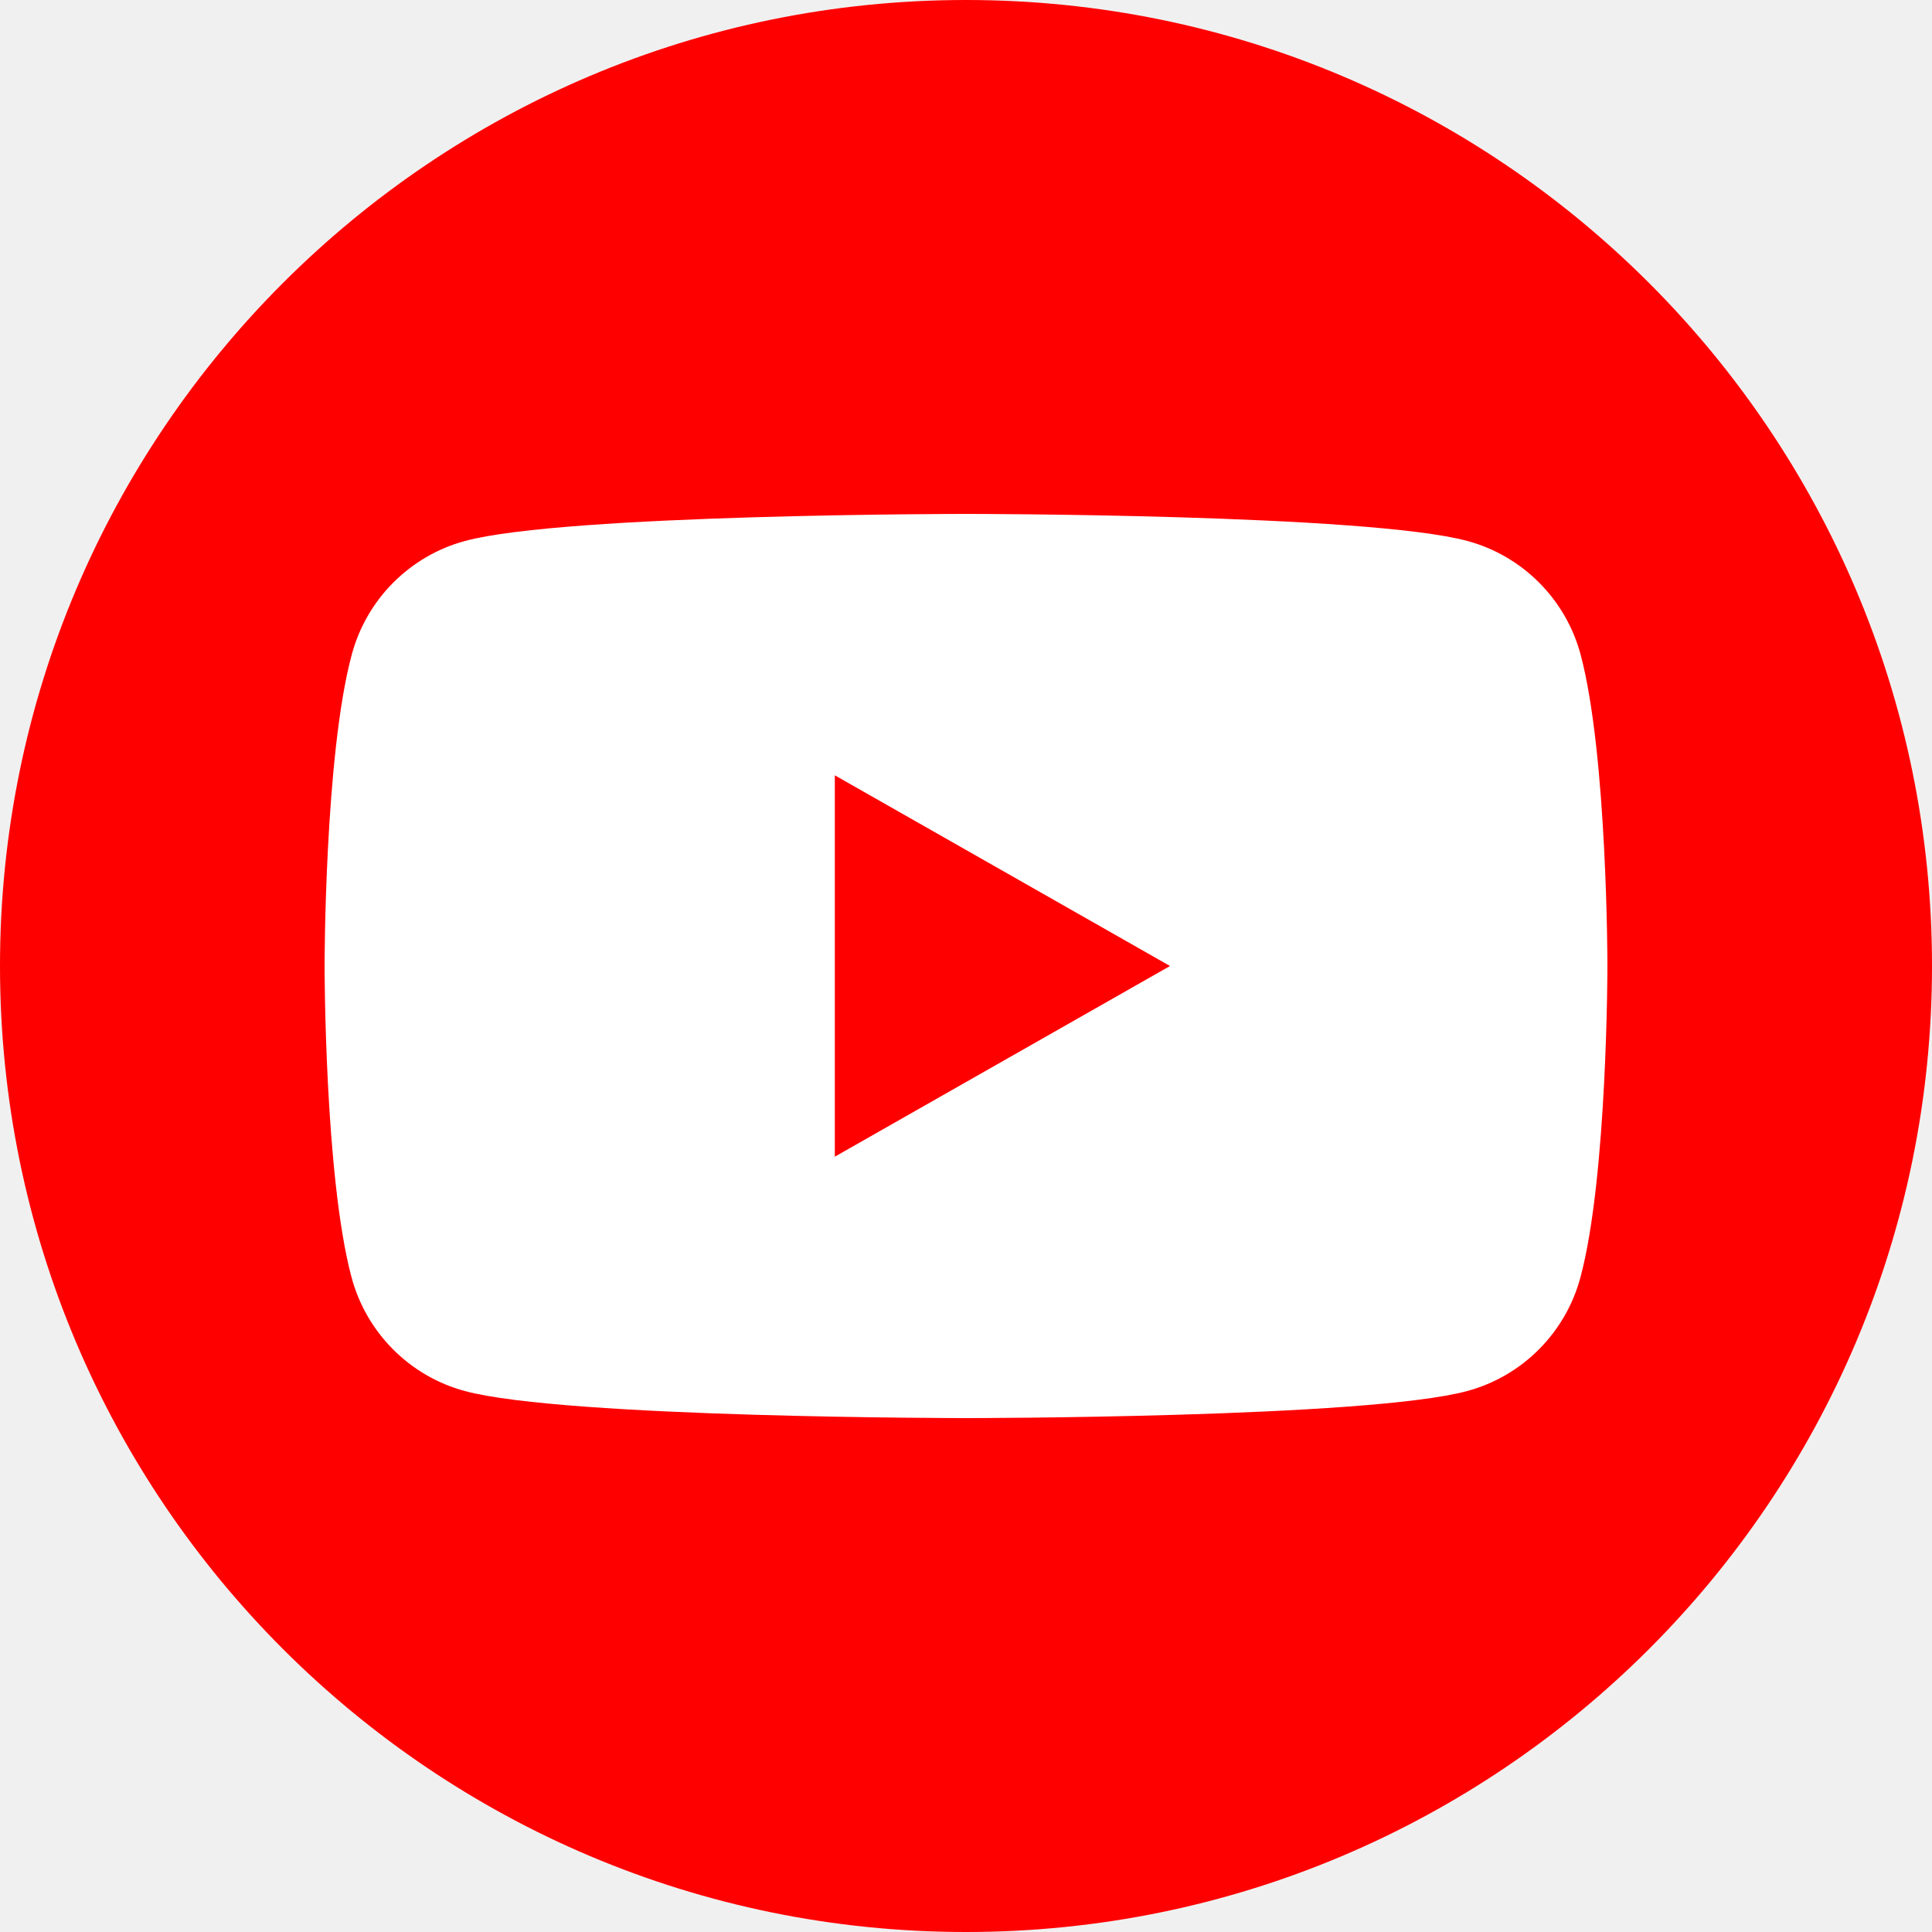
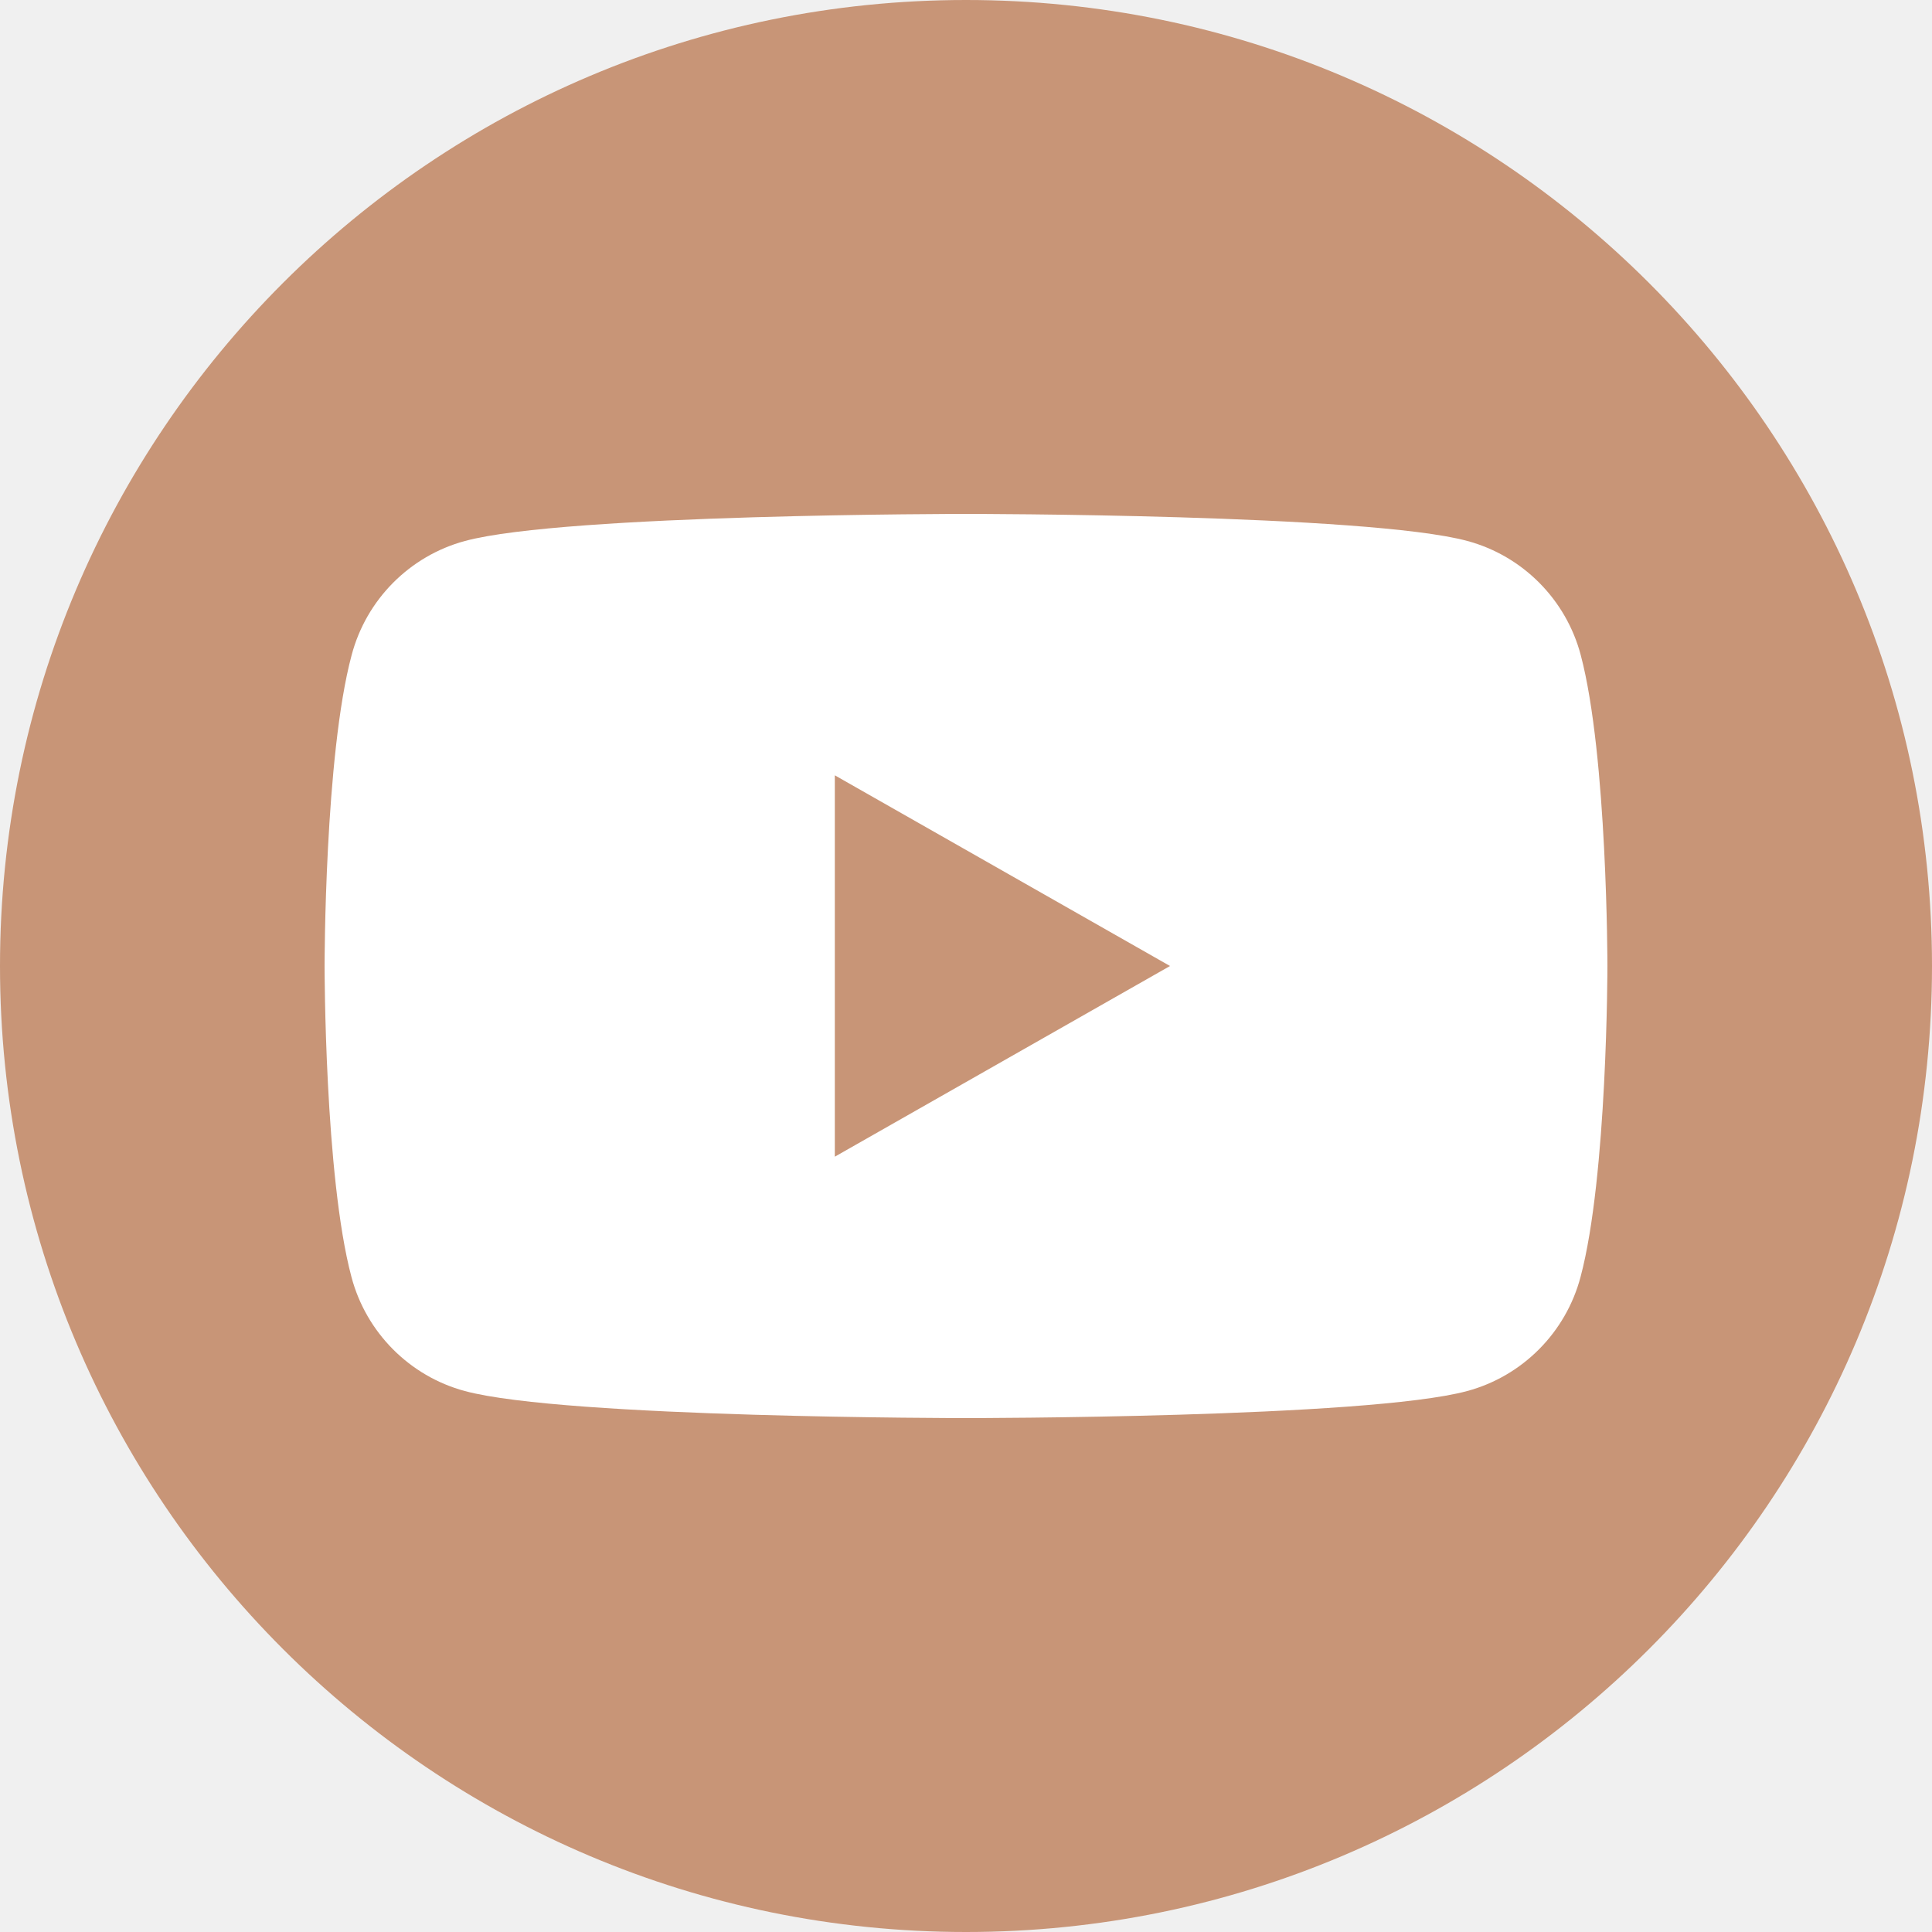
<svg xmlns="http://www.w3.org/2000/svg" id="Layer_1" style="enable-background:new 0 0 32 32;" version="1.1" viewBox="0 0 1000 1000" xml:space="preserve">
  <style type="text/css">
- 		.st0{fill:#FF0000;}
+ 		.st0{fill:#C89577;}
		.st1{fill:#FFFFFF;}
	</style>
  <g>
    <path class="st0" d="M500,1000L500,1000C223.9,1000,0,776.1,0,500v0C0,223.9,223.9,0,500,0h0c276.1,0,500,223.9,500,500v0   C1000,776.1,776.1,1000,500,1000z" />
    <path class="st1" d="M818.2,339.1c-7.6-28.8-30.1-51.4-58.7-59.1c-51.8-14-259.4-14-259.4-14s-207.7,0-259.4,14   c-28.6,7.7-51.1,30.3-58.7,59.1C168,391.2,168,500,168,500s0,108.8,13.9,160.9c7.6,28.8,30.1,51.4,58.7,59.1   c51.8,14,259.4,14,259.4,14s207.7,0,259.4-14c28.6-7.7,51.1-30.3,58.7-59.1C832,608.8,832,500,832,500S832,391.2,818.2,339.1z    M432.1,598.7V401.3L605.6,500L432.1,598.7z" />
  </g>
</svg>
